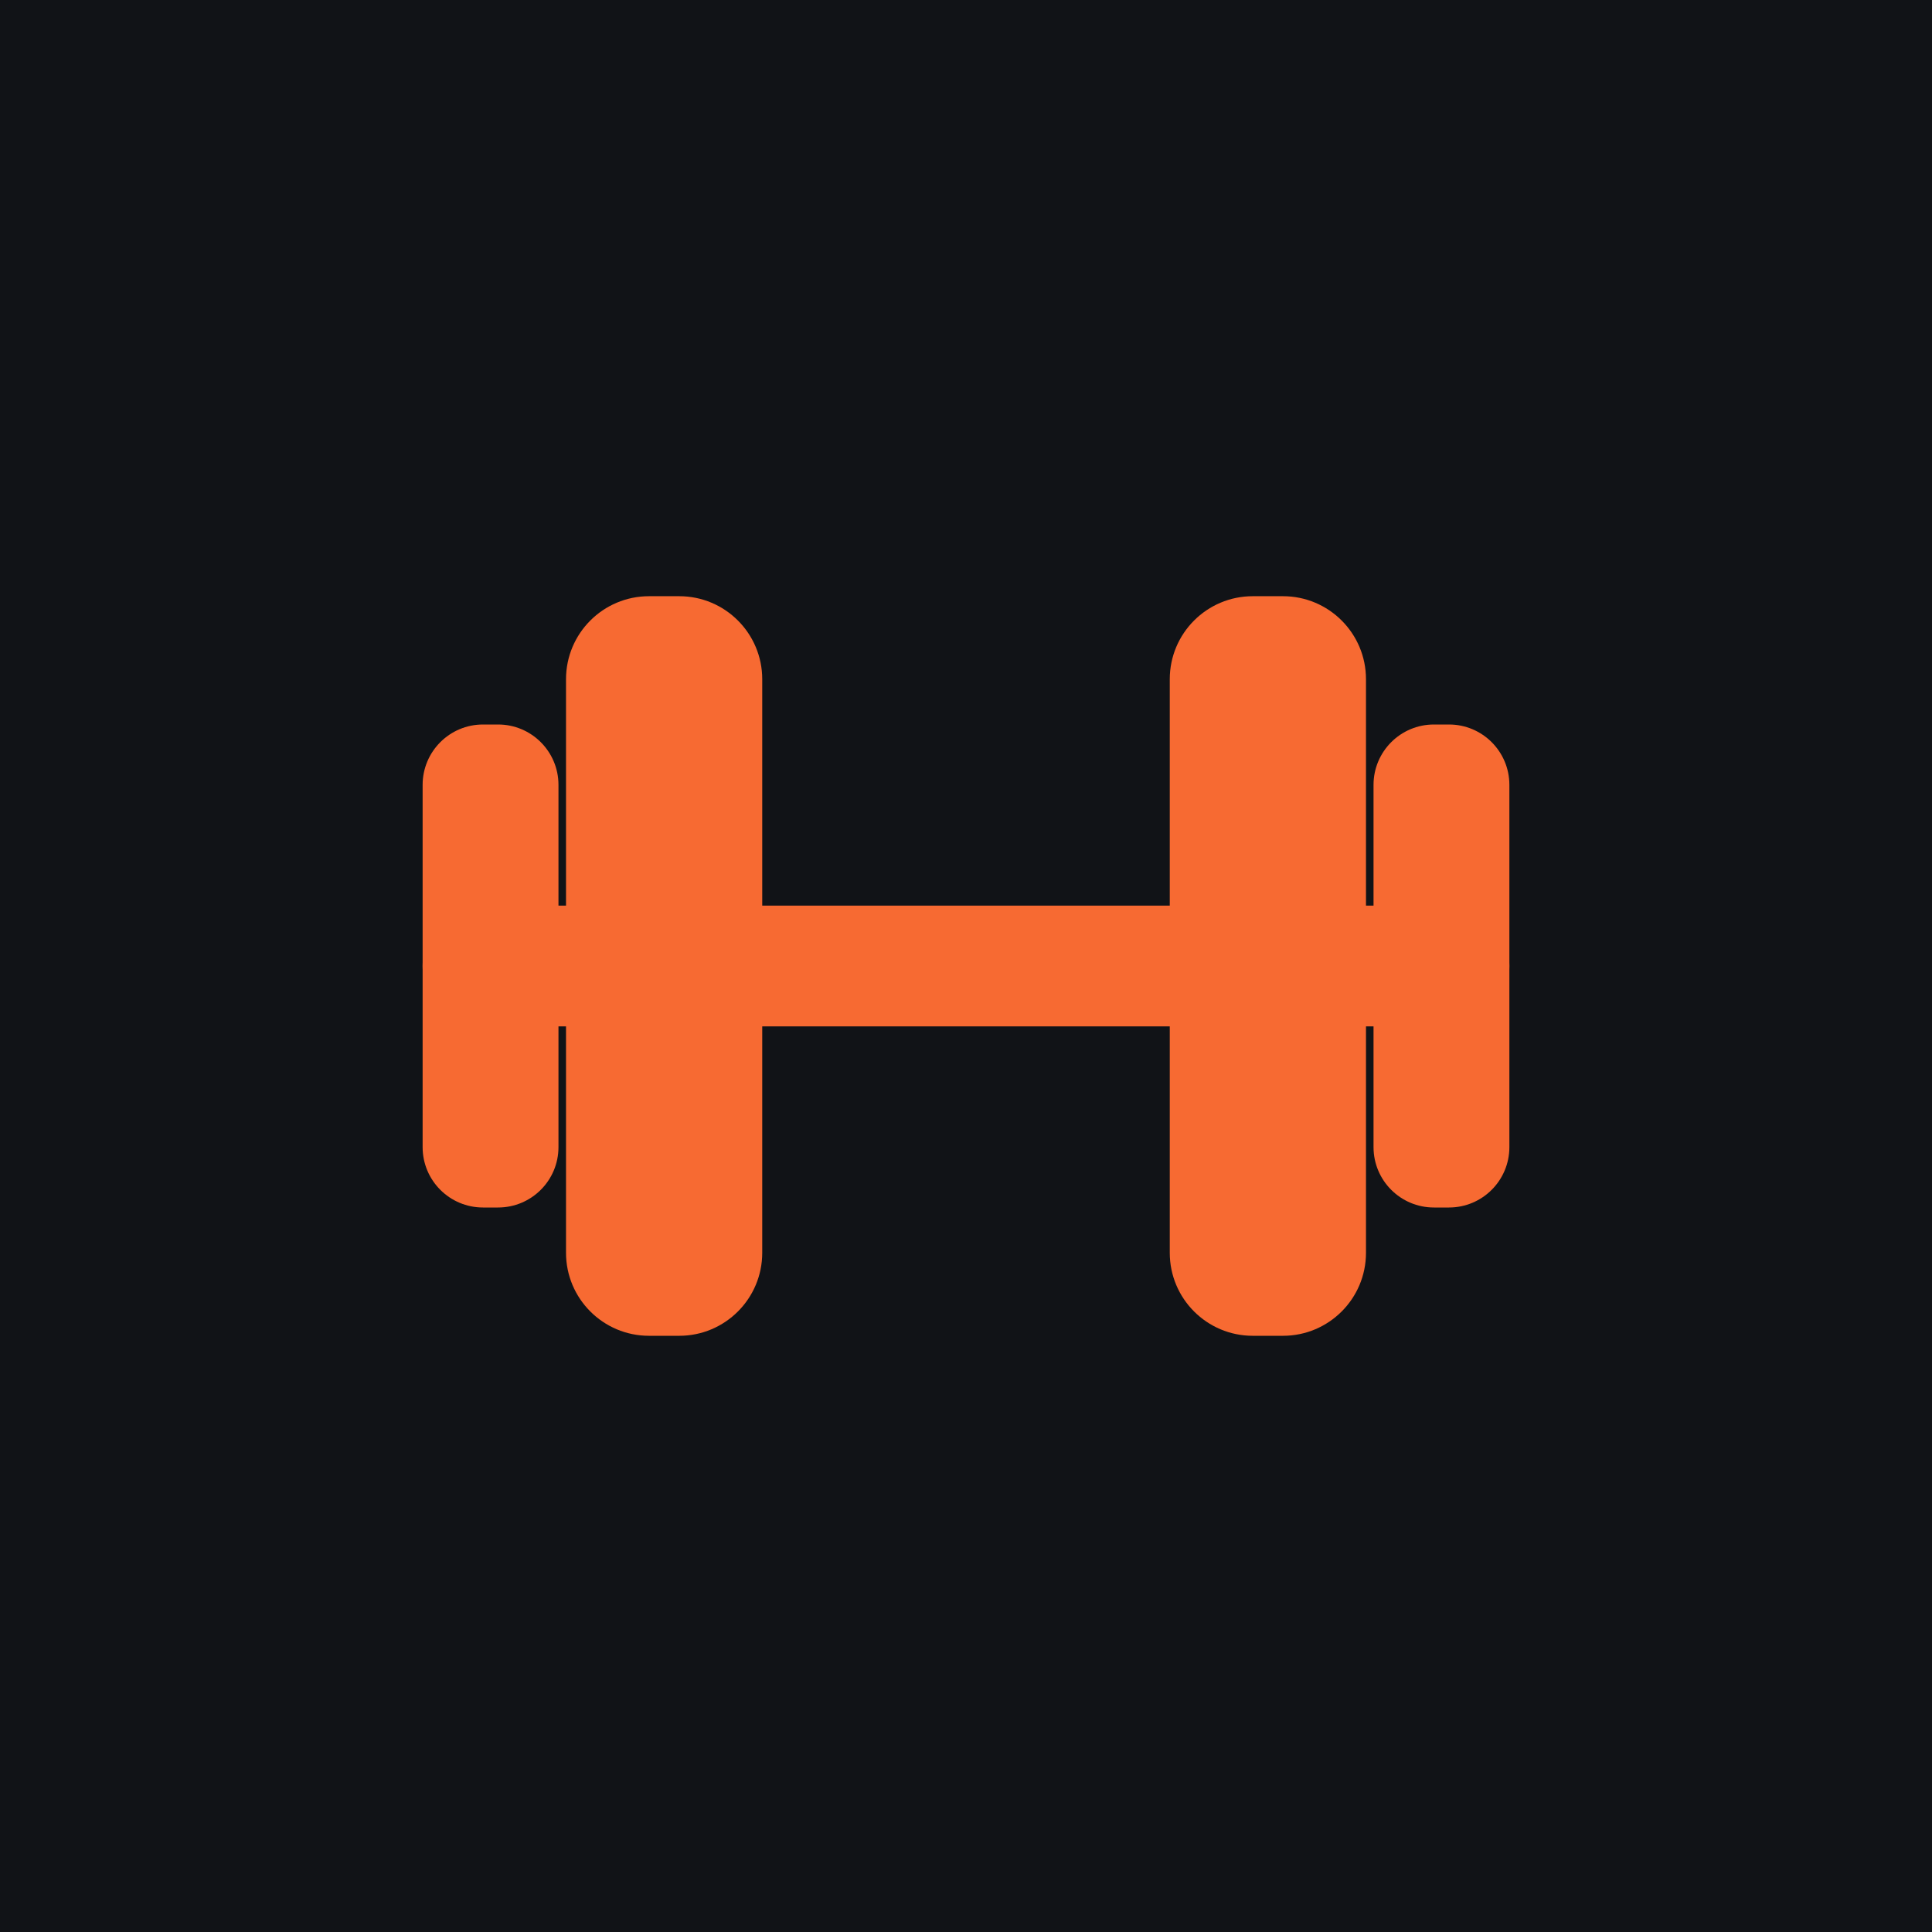
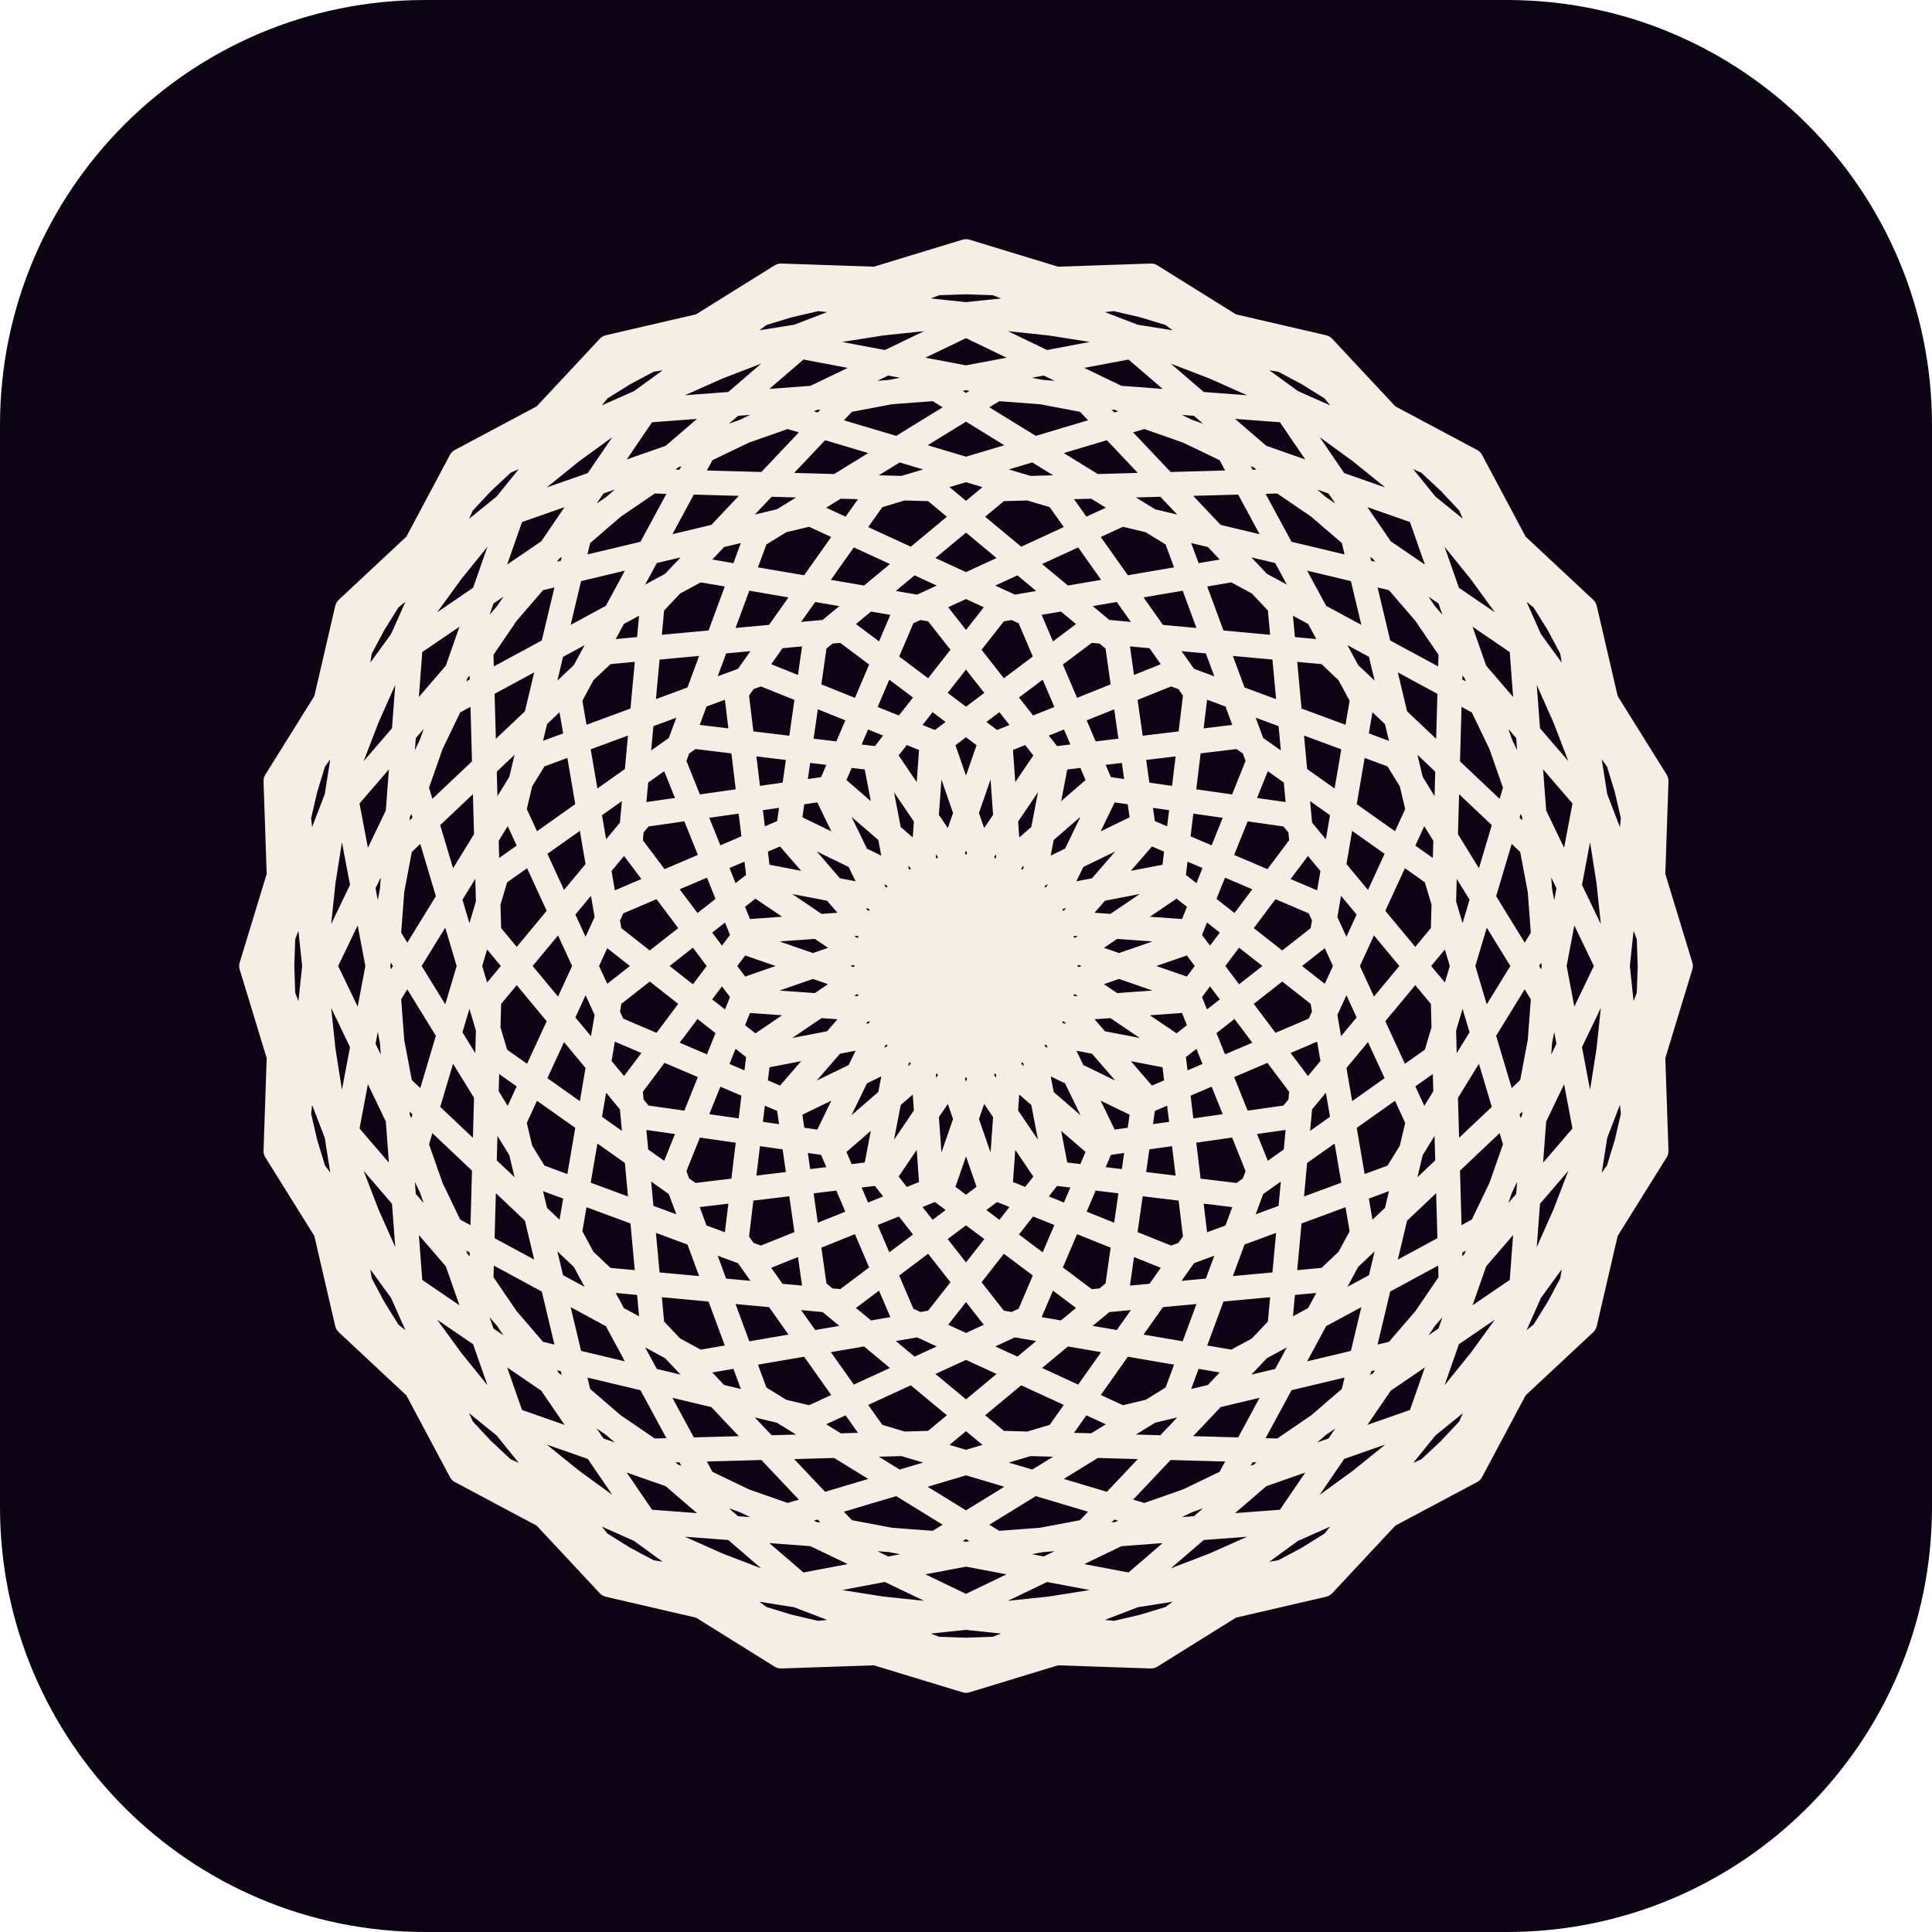
- <svg xmlns="http://www.w3.org/2000/svg" width="512" height="512" viewBox="0 0 512 512">
-   <rect width="512" height="512" fill="#111317" />
-   <g fill="#F76A32">
-     <rect x="112" y="240" width="288" height="32" rx="16" />
-     <rect x="150" y="158" width="52" height="196" rx="22" />
-     <rect x="310" y="158" width="52" height="196" rx="22" />
-     <rect x="112" y="192" width="36" height="128" rx="16" />
-     <rect x="364" y="192" width="36" height="128" rx="16" />
+ <svg xmlns="http://www.w3.org/2000/svg" width="600" height="600" viewBox="0 0 600 600">
+   <rect width="600" height="600" rx="132" fill="#0C0414" />
+   <g transform="translate(72,72) scale(0.76)">
+     <g fill="none" stroke="#F4EFE4" stroke-width="10" stroke-linecap="round" stroke-linejoin="round">
+       <path d="M 592.00 300.00 L 549.81 438.47 L 441.36 526.22 L 312.36 535.91 L 214.35 475.61 L 180.40 383.74 L 210.26 309.43 L 271.90 288.07 L 318.79 324.05 L 314.12 389.12 L 250.07 437.20 L 152.54 428.18 L 68.93 349.12 L 44.90 222.01 L 101.59 94.54 L 224.42 17.95 L 369.10 22.87 L 481.93 104.91 L 524.67 227.00 L 491.80 337.28 L 411.84 393.85 L 332.34 384.24 L 295.75 330.23 L 318.37 275.62 L 382.43 263.30 L 445.44 312.72 L 461.98 409.26 L 407.25 510.49 L 290.69 566.59 L 152.90 544.82 L 47.12 446.00 L 14.42 304.98 L 64.47 174.77 L 171.34 101.88 L 286.37 105.09 L 361.70 167.68 L 373.00 246.96 L 330.29 296.28 L 271.70 288.57 L 243.21 229.88 L 274.65 156.22 L 363.61 115.26 L 475.56 141.93 L 559.92 239.99 L 574.55 378.73 L 506.48 506.48 L 378.73 574.55 L 239.99 559.92 L 141.93 475.56 L 115.26 363.61 L 156.22 274.65 L 229.88 243.21 L 288.57 271.70 L 296.28 330.29 L 246.96 373.00 L 167.68 361.70 L 105.09 286.37 L 101.88 171.34 L 174.77 64.47 L 304.98 14.42 L 446.00 47.12 L 544.82 152.90 L 566.59 290.69 L 510.49 407.25 L 409.26 461.98 L 312.72 445.44 L 263.30 382.43 L 275.62 318.37 L 330.23 295.75 L 384.24 332.34 L 393.85 411.84 L 337.28 491.80 L 227.00 524.67 L 104.91 481.93 L 22.87 369.10 L 17.95 224.42 L 94.54 101.59 L 222.01 44.90 L 349.12 68.93 L 428.18 152.54 L 437.20 250.07 L 389.12 314.12 L 324.05 318.79 L 288.07 271.90 L 309.43 210.26 L 383.74 180.40 L 475.61 214.35 L 535.91 312.36 L 526.22 441.36 L 438.47 549.81 L 300.00 592.00 L 161.53 549.81 L 73.78 441.36 L 64.09 312.36 L 124.39 214.35 L 216.26 180.40 L 290.57 210.26 L 311.93 271.90 L 275.95 318.79 L 210.88 314.12 L 162.80 250.07 L 171.82 152.54 L 250.88 68.93 L 377.99 44.90 L 505.46 101.59 L 582.05 224.42 L 577.13 369.10 L 495.09 481.93 L 373.00 524.67 L 262.72 491.80 L 206.15 411.84 L 215.76 332.34 L 269.77 295.75 L 324.38 318.37 L 336.70 382.43 L 287.28 445.44 L 190.74 461.98 L 89.51 407.25 L 33.41 290.69 L 55.18 152.90 L 154.00 47.12 L 295.02 14.42 L 425.23 64.47 L 498.12 171.34 L 494.91 286.37 L 432.32 361.70 L 353.04 373.00 L 303.72 330.29 L 311.43 271.70 L 370.12 243.21 L 443.78 274.65 L 484.74 363.61 L 458.07 475.56 L 360.01 559.92 L 221.27 574.55 L 93.52 506.48 L 25.45 378.73 L 40.08 239.99 L 124.44 141.93 L 236.39 115.26 L 325.35 156.22 L 356.79 229.88 L 328.30 288.57 L 269.71 296.28 L 227.00 246.96 L 238.30 167.68 L 313.63 105.09 L 428.66 101.88 L 535.53 174.77 L 585.58 304.98 L 552.88 446.00 L 447.10 544.82 L 309.31 566.59 L 192.75 510.49 L 138.02 409.26 L 154.56 312.72 L 217.57 263.30 L 281.63 275.62 L 304.25 330.23 L 267.66 384.24 L 188.16 393.85 L 108.20 337.28 L 75.33 227.00 L 118.07 104.91 L 230.90 22.87 L 375.58 17.95 L 498.41 94.54 L 555.10 222.01 L 531.07 349.12 L 447.46 428.18 L 349.93 437.20 L 285.88 389.12 L 281.21 324.05 L 328.10 288.07 L 389.74 309.43 L 419.60 383.74 L 385.65 475.61 L 287.64 535.91 L 158.64 526.22 L 50.19 438.47 L 8.00 300.00 L 50.19 161.53 L 158.64 73.78 L 287.64 64.09 L 385.65 124.39 L 419.60 216.26 L 389.74 290.57 L 328.10 311.93 L 281.21 275.95 L 285.88 210.88 L 349.93 162.80 L 447.46 171.82 L 531.07 250.88 L 555.10 377.99 L 498.41 505.46 L 375.58 582.05 L 230.90 577.13 L 118.07 495.09 L 75.33 373.00 L 108.20 262.72 L 188.16 206.15 L 267.66 215.76 L 304.25 269.77 L 281.63 324.38 L 217.57 336.70 L 154.56 287.28 L 138.02 190.74 L 192.75 89.51 L 309.31 33.41 L 447.10 55.18 L 552.88 154.00 L 585.58 295.02 L 535.53 425.23 L 428.66 498.12 L 313.63 494.91 L 238.30 432.32 L 227.00 353.04 L 269.71 303.72 L 328.30 311.43 L 356.79 370.12 L 325.35 443.78 L 236.39 484.74 L 124.44 458.07 L 40.08 360.01 L 25.45 221.27 L 93.52 93.52 L 221.27 25.45 L 360.01 40.08 L 458.07 124.44 L 484.74 236.39 L 443.78 325.35 L 370.12 356.79 L 311.43 328.30 L 303.72 269.71 L 353.04 227.00 L 432.32 238.30 L 494.91 313.63 L 498.12 428.66 L 425.23 535.53 L 295.02 585.58 L 154.00 552.88 L 55.18 447.10 L 33.41 309.31 L 89.51 192.75 L 190.74 138.02 L 287.28 154.56 L 336.70 217.57 L 324.38 281.63 L 269.77 304.25 L 215.76 267.66 L 206.15 188.16 L 262.72 108.20 L 373.00 75.33 L 495.09 118.07 L 577.13 230.90 L 582.05 375.58 L 505.46 498.41 L 377.99 555.10 L 250.88 531.07 L 171.82 447.46 L 162.80 349.93 L 210.88 285.88 L 275.95 281.21 L 311.93 328.10 L 290.57 389.74 L 216.26 419.60 L 124.39 385.65 L 64.09 287.64 L 73.78 158.64 L 161.53 50.19 L 300.00 8.00 L 438.47 50.19 L 526.22 158.64 L 535.91 287.64 L 475.61 385.65 L 383.74 419.60 L 309.43 389.74 L 288.07 328.10 L 324.05 281.21 L 389.12 285.88 L 437.20 349.93 L 428.18 447.46 L 349.12 531.07 L 222.01 555.10 L 94.54 498.41 L 17.95 375.58 L 22.87 230.90 L 104.91 118.07 L 227.00 75.33 L 337.28 108.20 L 393.85 188.16 L 384.24 267.66 L 330.23 304.25 L 275.62 281.63 L 263.30 217.57 L 312.72 154.56 L 409.26 138.02 L 510.49 192.75 L 566.59 309.31 L 544.82 447.10 L 446.00 552.88 L 304.98 585.58 L 174.77 535.53 L 101.88 428.66 L 105.09 313.63 L 167.68 238.30 L 246.96 227.00 L 296.28 269.71 L 288.57 328.30 L 229.88 356.79 L 156.22 325.35 L 115.26 236.39 L 141.93 124.44 L 239.99 40.08 L 378.73 25.45 L 506.48 93.52 L 574.55 221.27 L 559.92 360.01 L 475.56 458.07 L 363.61 484.74 L 274.65 443.78 L 243.21 370.12 L 271.70 311.43 L 330.29 303.72 L 373.00 353.04 L 361.70 432.32 L 286.37 494.91 L 171.34 498.12 L 64.47 425.23 L 14.42 295.02 L 47.12 154.00 L 152.90 55.18 L 290.69 33.41 L 407.25 89.51 L 461.98 190.74 L 445.44 287.28 L 382.43 336.70 L 318.37 324.38 L 295.75 269.77 L 332.34 215.76 L 411.84 206.15 L 491.80 262.72 L 524.67 373.00 L 481.93 495.09 L 369.10 577.13 L 224.42 582.05 L 101.59 505.46 L 44.90 377.99 L 68.93 250.88 L 152.54 171.82 L 250.07 162.80 L 314.12 210.88 L 318.79 275.95 L 271.90 311.93 L 210.26 290.57 L 180.40 216.26 L 214.35 124.39 L 312.36 64.09 L 441.36 73.78 L 549.81 161.53 L 592.00 300.00" />
+     </g>
+     <circle cx="300.0" cy="300.0" r="0" fill="none" stroke="#F4EFE4" stroke-width="8" />
+     <circle cx="300.0" cy="300.0" r="12" fill="#F4EFE4" />
  </g>
</svg>
